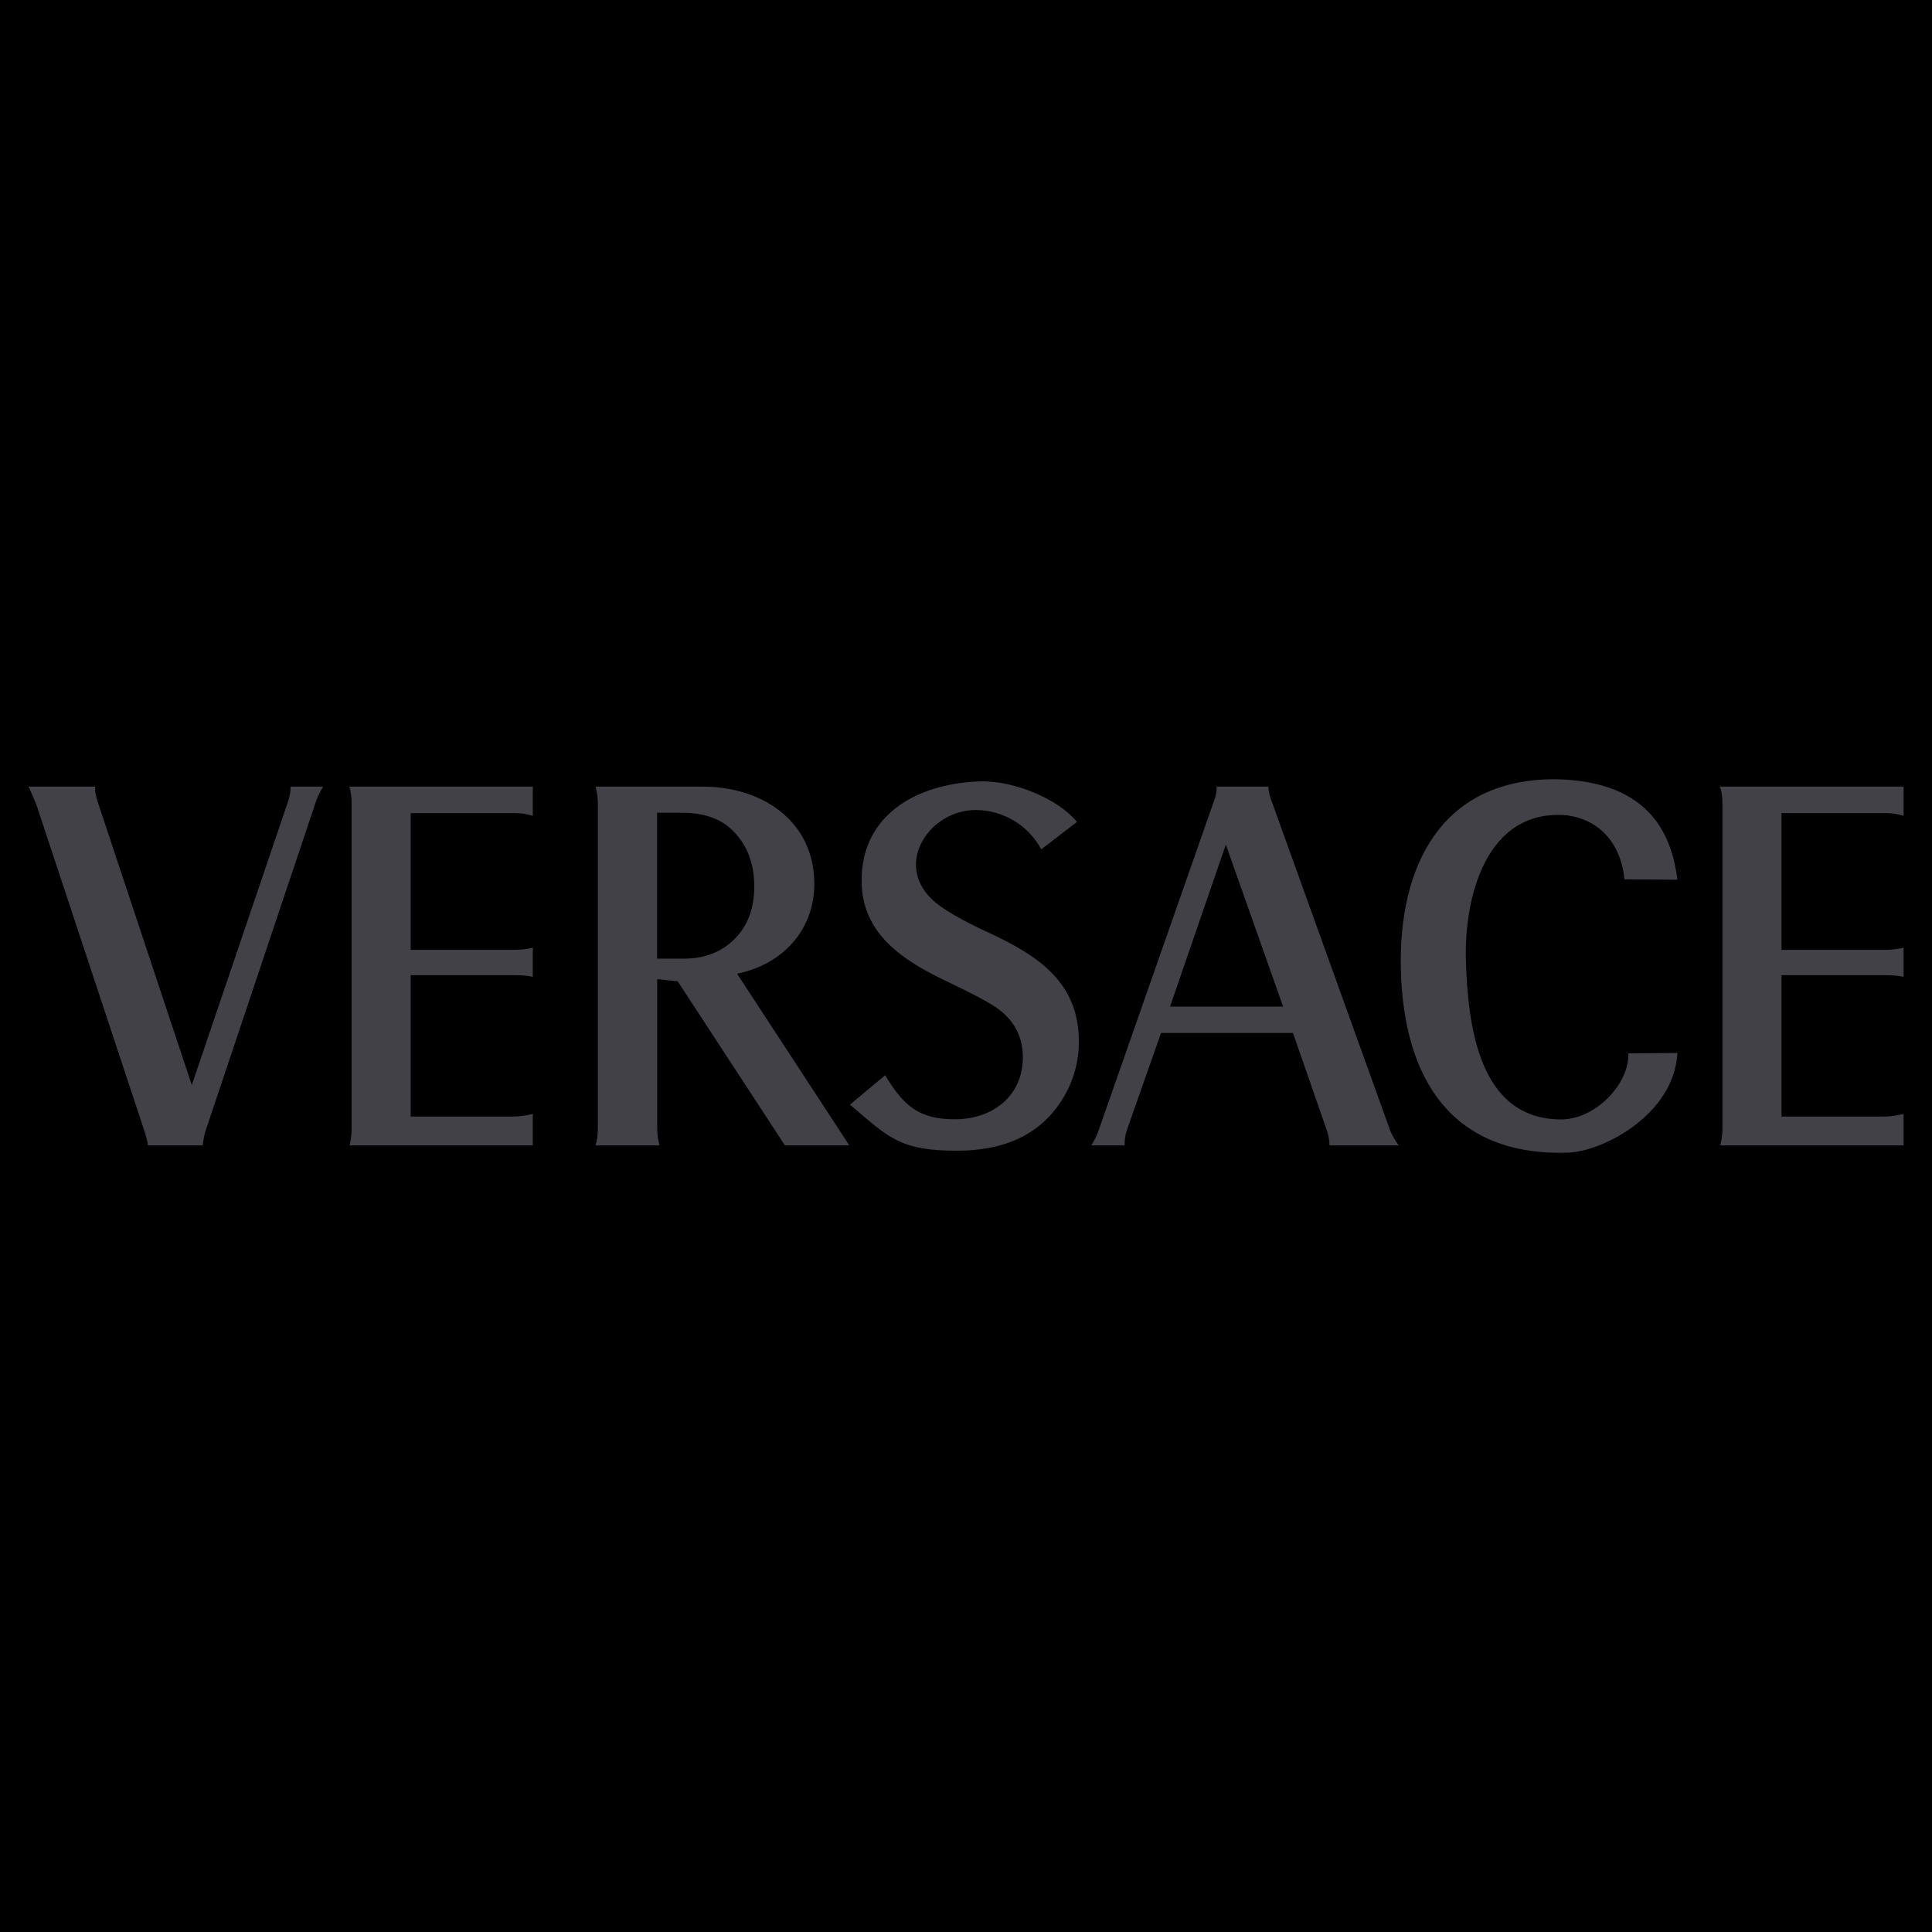
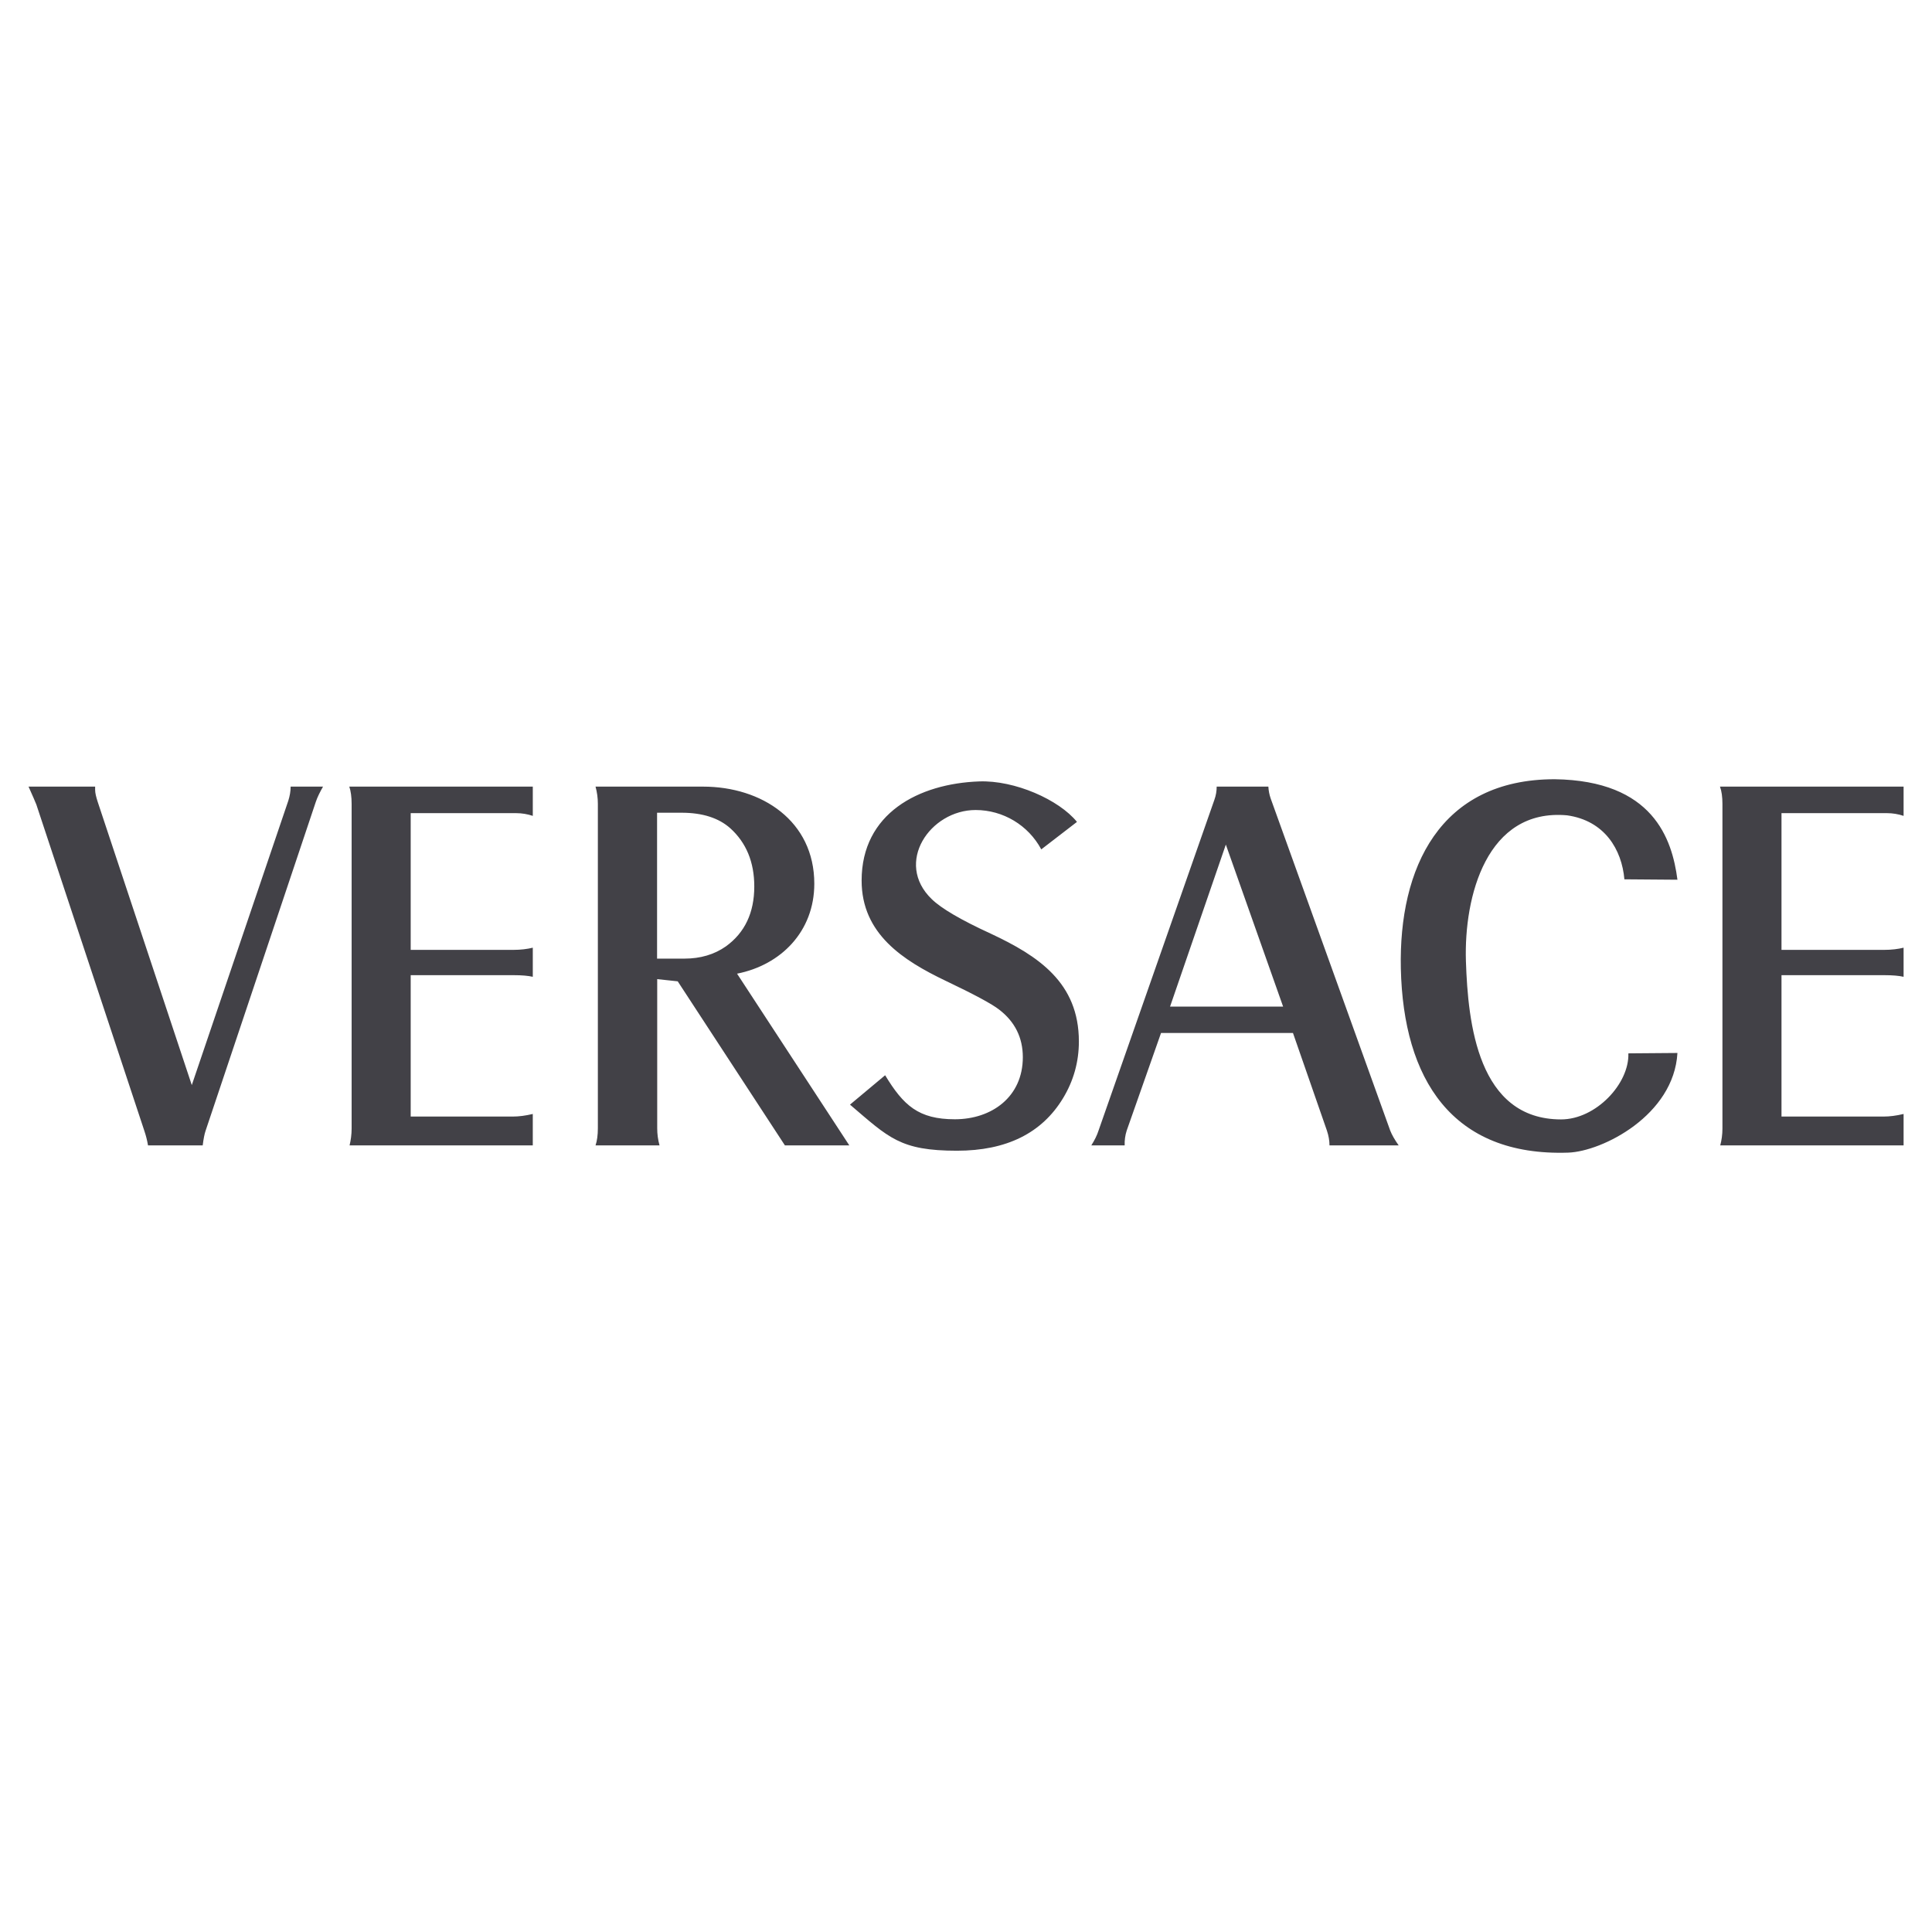
<svg xmlns="http://www.w3.org/2000/svg" width="2500" height="2500" viewBox="0 0 192.756 192.756">
  <g fill="#424147">
-     <path fill="#000" d="M0 0h192.756v192.756H0V0z" />
+     <path fill="transparent" d="M0 0h192.756v192.756H0V0z" />
    <path d="M171.602 78.481h18.32V81.4a5.25 5.25 0 0 0-1.65-.272H177.74v13.641h10.244c.736 0 1.391-.082 1.938-.218v2.905c-.465-.107-1.105-.162-1.896-.162H177.74v14.104h10.217c.559 0 1.229-.082 1.965-.258v3.137h-18.293c.137-.52.219-1.078.219-1.691V80.213c0-.709-.082-1.296-.246-1.732zM167.359 87.771l-5.293-.041c-.26-2.973-1.965-5.852-5.715-6.384-8.035-.723-10.301 8.103-10.096 14.555.205 6.22 1.201 15.783 9.494 15.783 3.479 0 6.82-3.574 6.713-6.59l4.896-.039c-.355 6.219-7.49 9.82-10.887 9.943-11.607.396-16.465-7.34-16.709-18.375-.219-9.999 3.873-18.879 15.346-18.879 9.824.137 11.718 5.948 12.251 10.027zM84.804 110.209l3.506-2.932c1.828 3.016 3.329 4.393 6.957 4.393 3.683 0 6.781-2.238 6.781-6.193 0-1.951-.793-3.547-2.361-4.746-.709-.561-2.51-1.529-5.347-2.879-4.243-2.033-8.376-4.679-8.376-9.999 0-6.711 5.702-9.671 11.717-9.89 3.561-.136 7.98 1.829 9.768 4.038l-3.561 2.742a7.444 7.444 0 0 0-6.547-3.928c-4.543 0-8.144 5.265-4.379 8.894.955.928 2.906 2.073 5.879 3.438 4.748 2.224 8.799 4.884 8.799 10.763 0 2.031-.531 3.928-1.582 5.66-2.115 3.492-5.648 5.238-10.585 5.238-5.677-.001-6.795-1.296-10.669-4.599zM34.85 78.481h18.307V81.4a5.242 5.242 0 0 0-1.651-.272H40.975v13.641h10.244c.737 0 1.392-.082 1.938-.218v2.905c-.464-.107-1.105-.162-1.883-.162H40.975v14.104h10.217c.559 0 1.228-.082 1.964-.258v3.137H34.877c.123-.52.205-1.078.205-1.691V80.213c0-.709-.082-1.296-.232-1.732zM2.834 78.481h6.657v.327c0 .301.096.696.259 1.201l9.385 28.251 9.63-28.374c.15-.478.232-.941.232-1.405h3.232c-.327.573-.573 1.078-.723 1.528l-10.995 32.808c-.109.312-.205.805-.287 1.459h-5.457a9.084 9.084 0 0 0-.368-1.459L3.626 80.268c-.123-.3-.382-.914-.778-1.787h-.014zM73.536 97.143c4.365-.859 7.707-4.202 7.707-8.976 0-6.262-5.237-9.686-11.104-9.686H59.417c.15.546.232 1.119.232 1.719v32.357c0 .695-.082 1.281-.232 1.719h6.384a6.343 6.343 0 0 1-.231-1.719V97.688l2.046.219 10.695 16.369h6.425l-11.2-17.133zm-1.105-2.729c-1.159.819-2.551 1.228-4.146 1.228h-2.729V81.086h2.441c2.088 0 3.71.519 4.87 1.555 1.583 1.433 2.388 3.37 2.388 5.798 0 2.619-.942 4.611-2.824 5.975zM138.699 112.789l-11.922-33.121a4.305 4.305 0 0 1-.232-1.187h-5.156c0 .423-.068.873-.232 1.323l-11.553 32.985c-.15.477-.396.967-.723 1.486h3.328a4.251 4.251 0 0 1 .205-1.486l3.422-9.727H129l3.383 9.727c.178.531.26 1.021.26 1.486h6.902c-.395-.558-.682-1.064-.846-1.486zm-21.963-12.359l5.566-16.165 5.715 16.165h-11.281z" />
  </g>
</svg>
